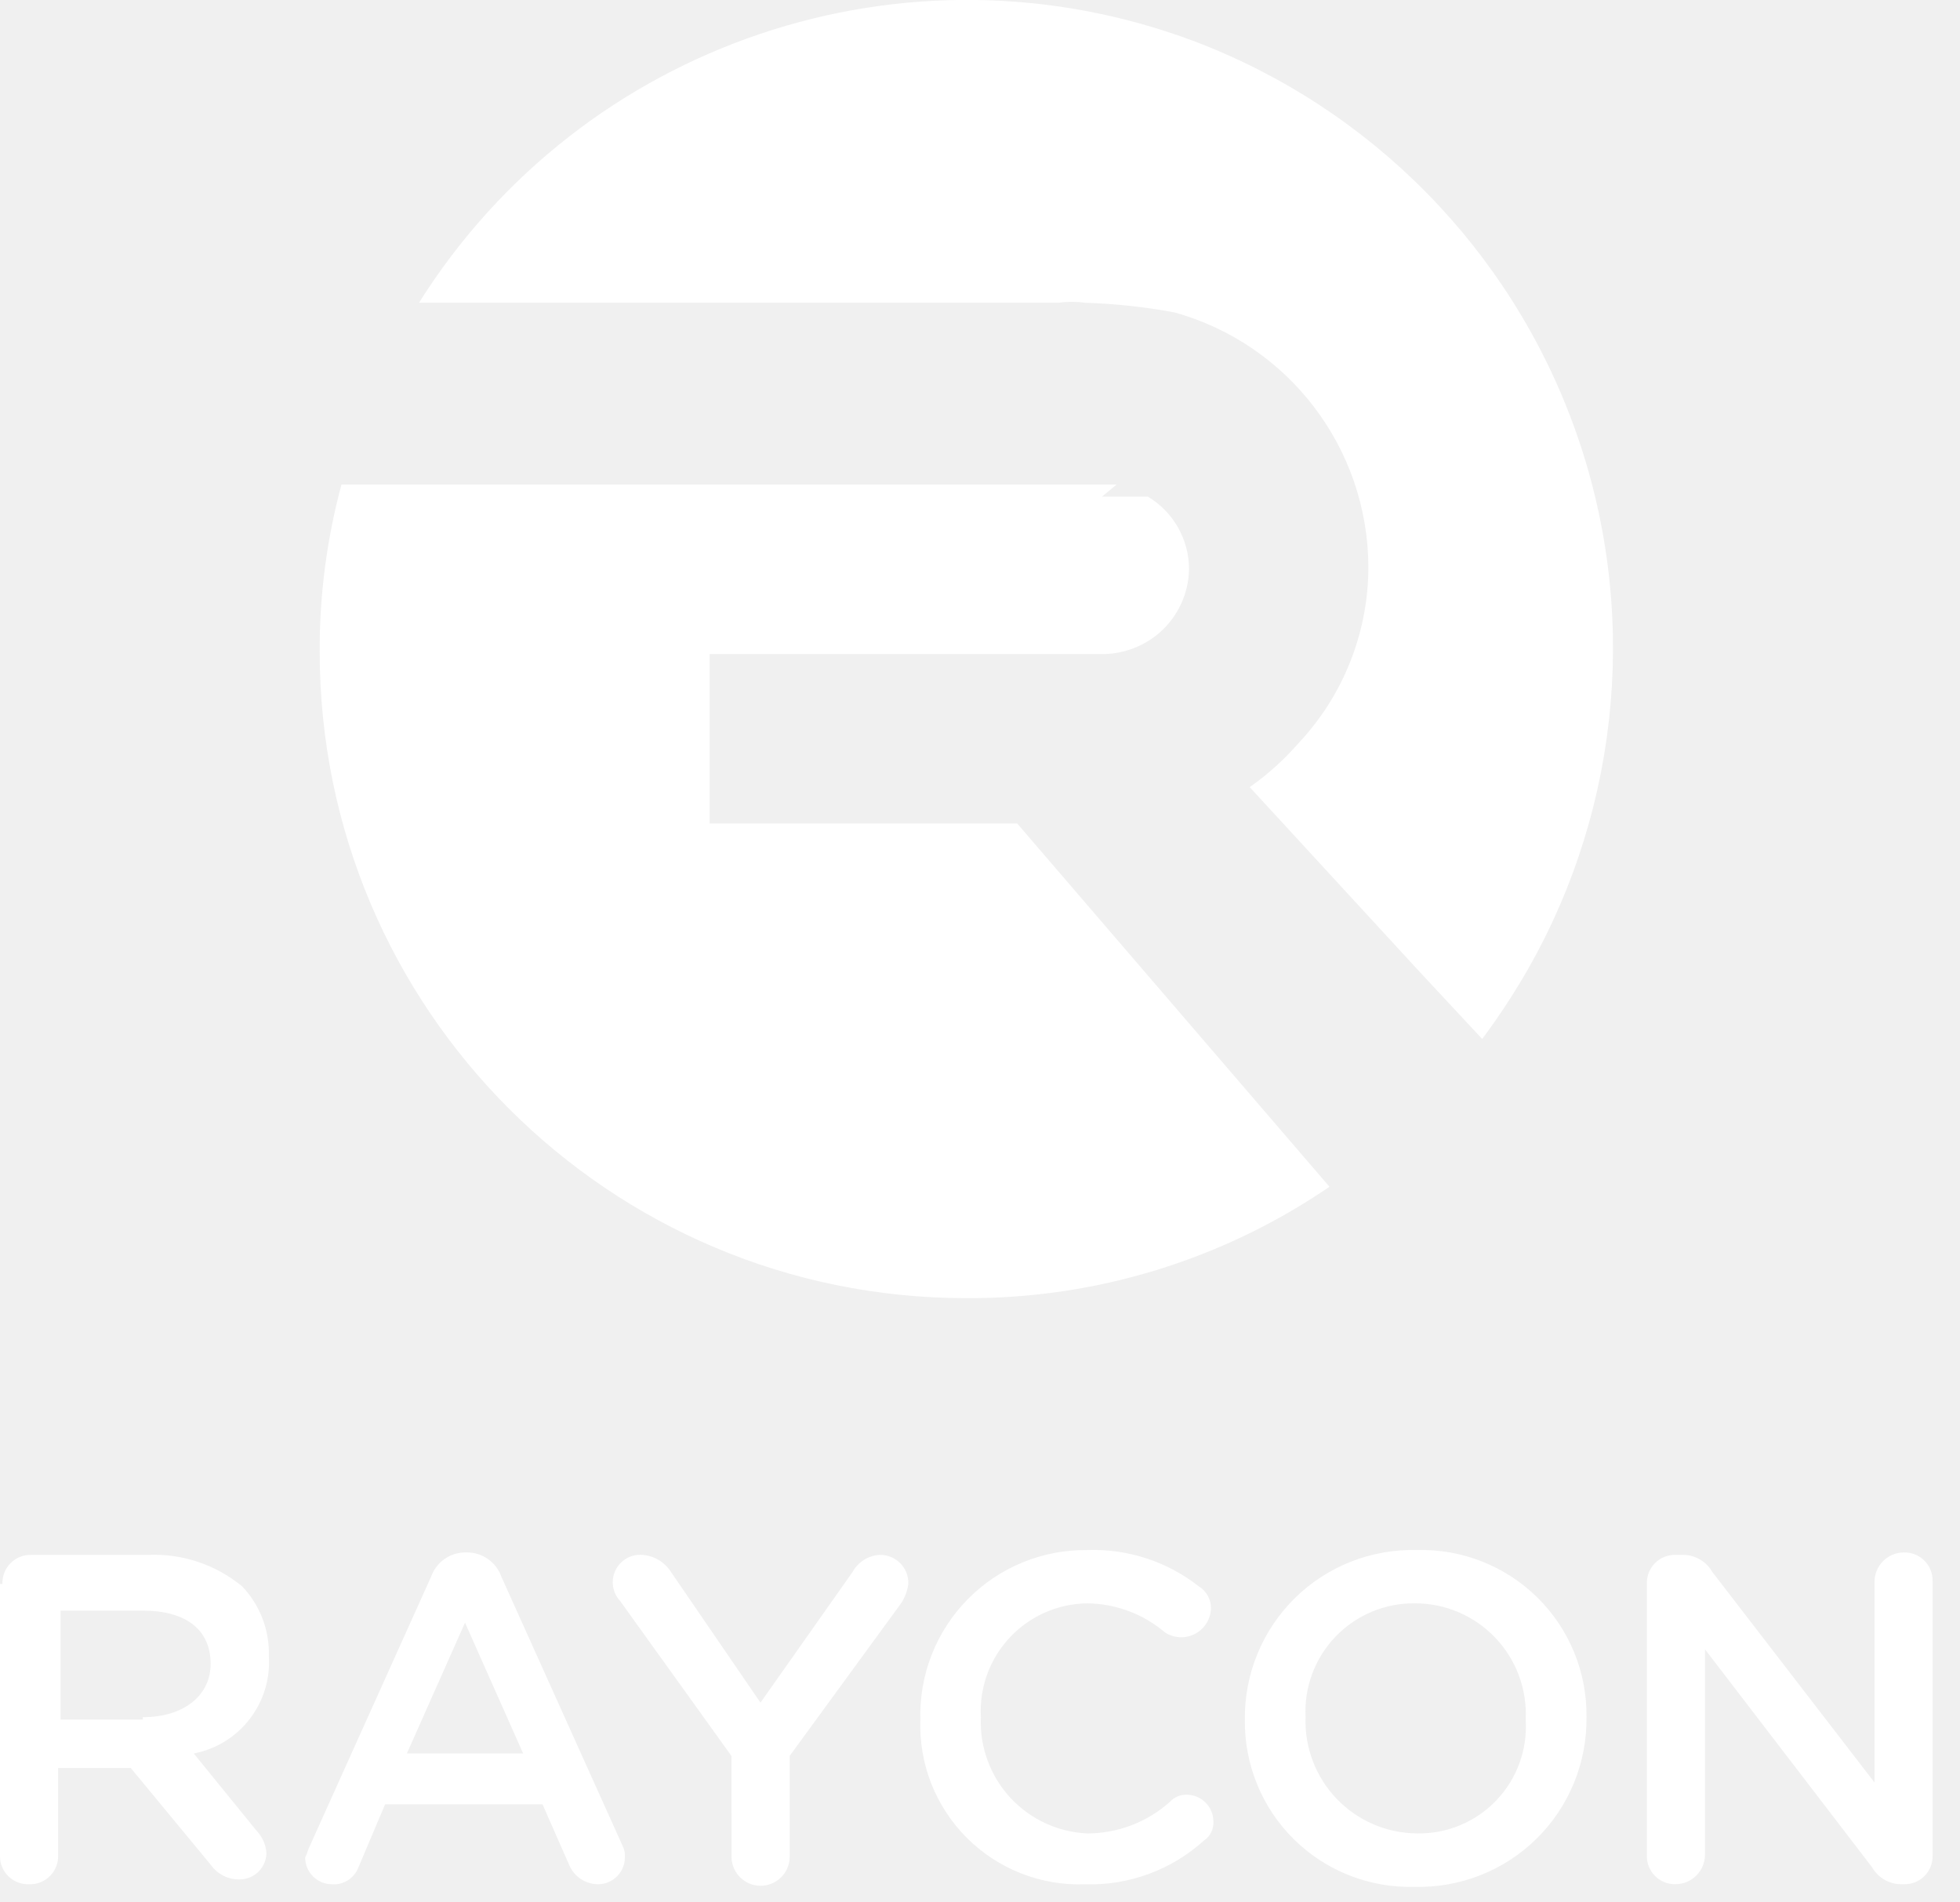
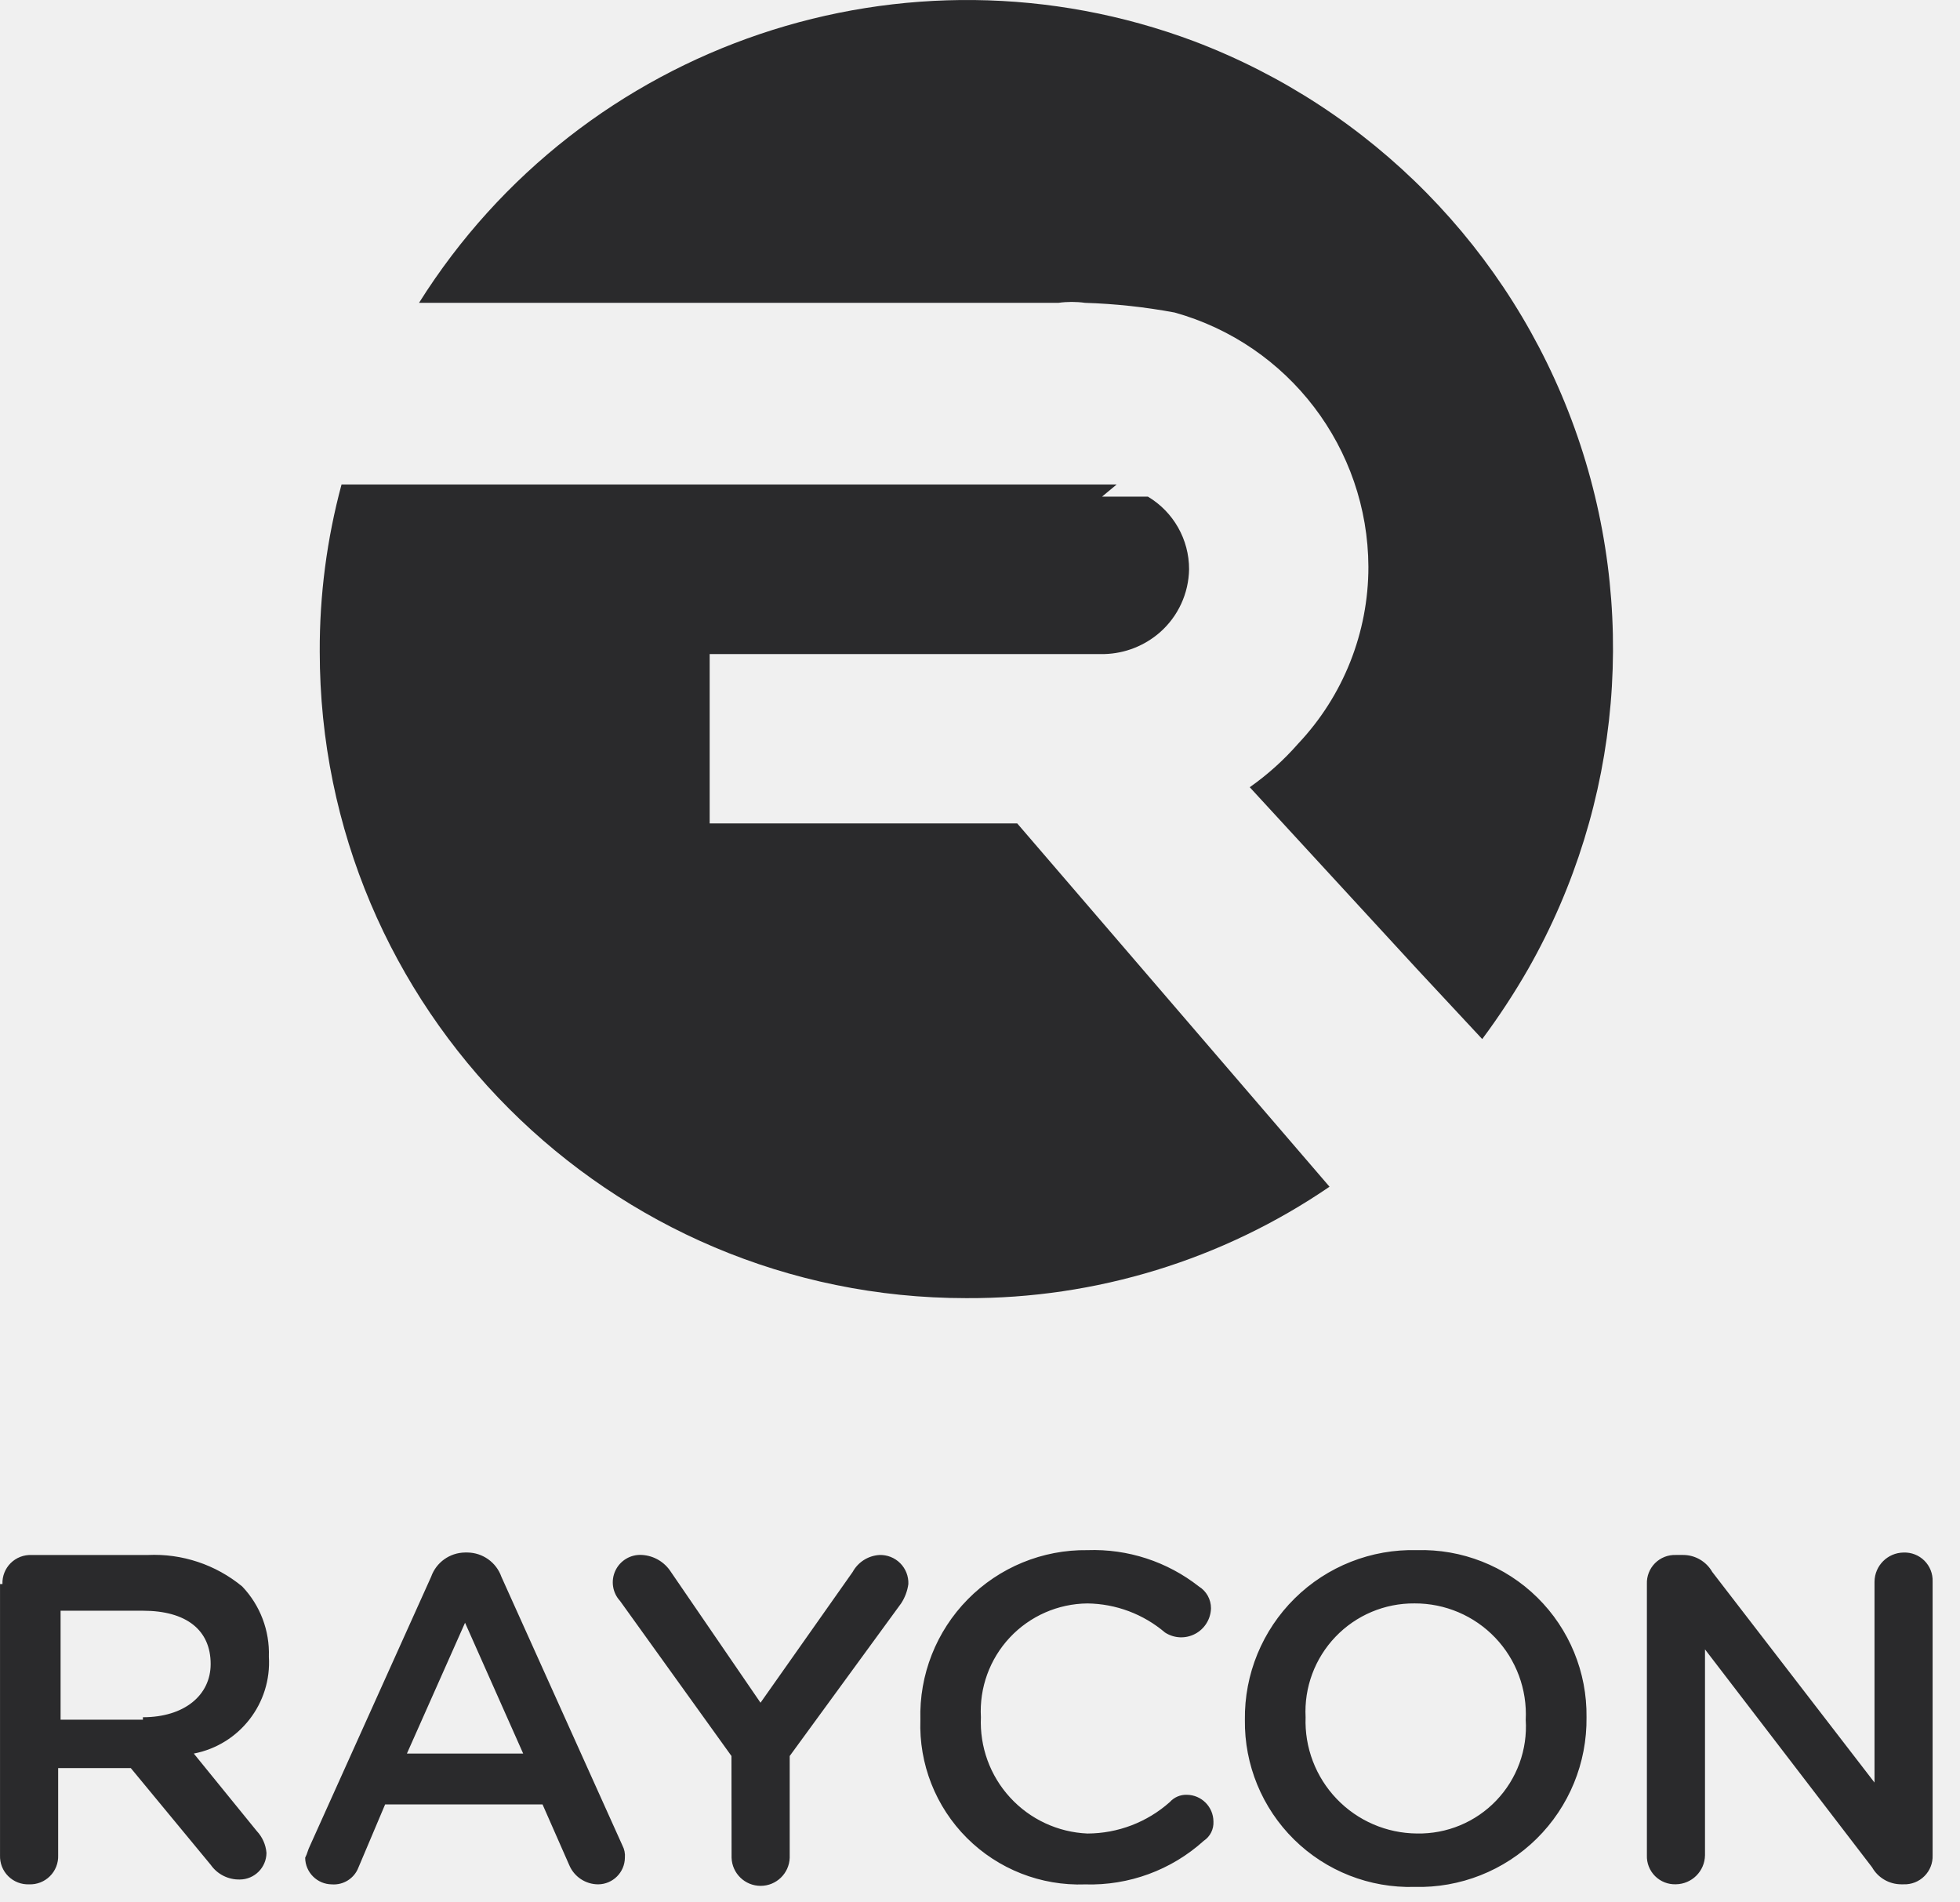
- <svg xmlns="http://www.w3.org/2000/svg" width="67px" height="65px" viewBox="0 0 67 65" version="1.1">
-   <g id="Symbols" stroke="none" stroke-width="1" fill="none" fill-rule="evenodd">
-     <g id="svgexport-1-(4)" fill="#FFFFFF" fill-rule="nonzero">
-       <path d="M34.771,28.149 L24.257,28.149 L24.257,22.359 L37.752,22.359 C38.453,22.339 39.125,22.076 39.652,21.614 C40.27,21.067 40.631,20.286 40.645,19.461 C40.647,18.443 40.112,17.499 39.238,16.977 L37.669,16.977 L38.169,16.563 L11.673,16.563 C11.171,18.425 10.92,20.346 10.928,22.275 C10.928,34.48 20.823,44.375 33.028,44.375 C37.458,44.395 41.789,43.067 45.446,40.567 L34.771,28.149 Z" id="Path" />
-       <path d="M40.816,1.407 C30.982,-2.279 19.912,1.457 14.323,10.349 L36.179,10.349 C36.481,10.307 36.788,10.307 37.09,10.349 C38.118,10.382 39.142,10.492 40.153,10.68 C44.056,11.771 46.76,15.321 46.776,19.373 C46.777,21.62 45.918,23.783 44.376,25.417 C43.886,25.978 43.33,26.478 42.72,26.907 L48.432,33.116 L50.667,35.516 C51.239,34.748 51.764,33.947 52.24,33.116 C55.442,27.482 56.021,20.73 53.825,14.633 C51.628,8.536 46.876,3.704 40.816,1.407 Z M0.083,54.145 C0.073,53.879 0.174,53.62 0.363,53.432 C0.551,53.243 0.81,53.142 1.076,53.152 L5.05,53.152 C6.223,53.097 7.374,53.481 8.279,54.228 C8.893,54.873 9.221,55.738 9.19,56.628 C9.289,58.22 8.19,59.638 6.624,59.94 L8.777,62.589 C8.969,62.793 9.085,63.055 9.108,63.334 C9.105,63.836 8.699,64.242 8.197,64.245 C7.803,64.254 7.431,64.067 7.204,63.745 L4.471,60.437 L1.987,60.437 L1.987,63.417 C1.997,63.683 1.896,63.942 1.707,64.13 C1.519,64.319 1.26,64.42 0.994,64.41 C0.728,64.42 0.469,64.319 0.28,64.131 C0.092,63.943 -0.01,63.684 2.28549818e-15,63.418 L2.28549818e-15,54.145 L0.083,54.145 Z M4.883,58.698 C6.292,58.699 7.2,57.952 7.2,56.878 C7.2,55.719 6.372,55.057 4.882,55.057 L2.07,55.057 L2.07,58.782 L4.885,58.782 L4.883,58.698 Z M10.598,63.085 L14.737,53.895 C14.912,53.403 15.374,53.073 15.896,53.067 L15.979,53.067 C16.501,53.073 16.963,53.403 17.138,53.895 L21.277,63.085 C21.344,63.212 21.373,63.356 21.36,63.499 C21.356,64 20.95,64.406 20.449,64.41 C20.015,64.41 19.623,64.149 19.456,63.748 L18.545,61.678 L13.164,61.678 L12.253,63.831 C12.112,64.205 11.741,64.442 11.342,64.411 C10.841,64.407 10.435,64.001 10.431,63.5 C10.515,63.334 10.515,63.251 10.598,63.085 L10.598,63.085 Z M17.883,59.939 L15.896,55.468 L13.909,59.939 L17.883,59.939 Z M25.003,60.023 L21.195,54.723 C20.935,54.442 20.872,54.031 21.036,53.685 C21.2,53.339 21.558,53.127 21.94,53.15 C22.345,53.173 22.714,53.388 22.933,53.73 L25.996,58.202 L29.146,53.732 C29.331,53.396 29.674,53.177 30.057,53.152 C30.323,53.142 30.582,53.243 30.77,53.432 C30.959,53.62 31.06,53.879 31.05,54.145 C31.018,54.382 30.934,54.608 30.802,54.807 L26.994,60.023 L26.994,63.5 C26.977,64.036 26.537,64.462 26,64.462 C25.464,64.462 25.024,64.036 25.007,63.5 L25.003,60.023 Z M31.461,58.786 C31.417,57.25 32.002,55.763 33.08,54.668 C34.158,53.573 35.637,52.966 37.173,52.986 C38.549,52.937 39.898,53.377 40.981,54.228 C41.24,54.387 41.397,54.669 41.395,54.973 C41.387,55.342 41.179,55.678 40.852,55.85 C40.525,56.022 40.131,56.003 39.822,55.801 C39.082,55.171 38.145,54.82 37.173,54.808 C36.166,54.817 35.207,55.239 34.519,55.974 C33.83,56.709 33.473,57.694 33.53,58.699 C33.485,59.709 33.844,60.696 34.527,61.442 C35.211,62.187 36.163,62.63 37.173,62.673 C38.211,62.671 39.213,62.288 39.988,61.597 C40.136,61.433 40.348,61.343 40.568,61.349 C41.069,61.353 41.475,61.759 41.479,62.26 C41.495,62.524 41.369,62.776 41.148,62.922 C40.039,63.924 38.585,64.458 37.091,64.412 C35.582,64.467 34.119,63.892 33.051,62.825 C31.983,61.758 31.407,60.295 31.461,58.786 L31.461,58.786 Z M42.554,58.786 C42.534,57.228 43.149,55.729 44.258,54.634 C45.367,53.54 46.874,52.945 48.432,52.986 C49.968,52.942 51.455,53.527 52.55,54.605 C53.645,55.683 54.252,57.162 54.232,58.698 C54.252,60.256 53.637,61.755 52.528,62.85 C51.419,63.944 49.912,64.539 48.354,64.498 C46.818,64.542 45.331,63.957 44.236,62.879 C43.141,61.801 42.534,60.322 42.554,58.786 L42.554,58.786 Z M52.154,58.786 C52.206,57.747 51.829,56.731 51.11,55.979 C50.391,55.226 49.395,54.802 48.354,54.807 C47.334,54.799 46.357,55.212 45.651,55.948 C44.946,56.685 44.576,57.68 44.629,58.698 C44.592,59.734 44.975,60.741 45.693,61.49 C46.41,62.239 47.4,62.665 48.437,62.672 C49.459,62.692 50.442,62.283 51.148,61.545 C51.855,60.806 52.219,59.806 52.154,58.786 L52.154,58.786 Z M56.296,54.144 C56.286,53.878 56.387,53.619 56.576,53.431 C56.764,53.242 57.023,53.141 57.289,53.151 L57.537,53.151 C57.948,53.153 58.327,53.374 58.53,53.731 L64.077,60.931 L64.077,54.061 C64.085,53.516 64.525,53.076 65.07,53.068 C65.336,53.058 65.595,53.159 65.783,53.348 C65.972,53.536 66.073,53.795 66.063,54.061 L66.063,63.416 C66.074,63.682 65.972,63.941 65.784,64.13 C65.595,64.318 65.336,64.42 65.07,64.409 L64.987,64.409 C64.576,64.407 64.197,64.186 63.994,63.829 L58.282,56.378 L58.282,63.415 C58.274,63.96 57.834,64.4 57.289,64.408 C57.023,64.418 56.764,64.317 56.576,64.128 C56.387,63.94 56.286,63.681 56.296,63.415 L56.296,54.144 Z" id="Shape" />
-     </g>
+ <svg xmlns="http://www.w3.org/2000/svg" width="67" height="65" viewBox="0 0 67 65" fill="none">
+   <g clip-path="url(#clip0_1899_6)">
+     <path d="M34.773 28.148H24.259V22.358H37.754C38.455 22.339 39.127 22.075 39.654 21.613C40.273 21.067 40.633 20.286 40.647 19.46C40.649 18.442 40.114 17.498 39.24 16.977H37.671L38.171 16.562H11.675C11.173 18.425 10.922 20.346 10.93 22.274C10.93 34.48 20.825 44.375 33.03 44.375C37.46 44.395 41.791 43.067 45.448 40.566L34.773 28.148Z" fill="#2A2A2C" />
+     <path d="M40.817 1.41C30.983 -2.276 19.912 1.46 14.324 10.352H36.18C36.482 10.31 36.788 10.31 37.091 10.352C38.119 10.384 39.142 10.495 40.154 10.683C44.056 11.774 46.761 15.323 46.777 19.376C46.778 21.623 45.919 23.785 44.377 25.42C43.886 25.981 43.33 26.481 42.721 26.91L48.433 33.119L50.668 35.519C51.239 34.751 51.765 33.95 52.241 33.119C55.443 27.485 56.022 20.732 53.825 14.635C51.629 8.539 46.876 3.707 40.817 1.41ZM0.084 54.148C0.073 53.881 0.175 53.623 0.363 53.434C0.552 53.246 0.81 53.145 1.077 53.155H5.051C6.223 53.1 7.374 53.484 8.28 54.231C8.894 54.876 9.222 55.741 9.191 56.631C9.29 58.223 8.191 59.641 6.625 59.943L8.778 62.592C8.969 62.795 9.086 63.058 9.109 63.337C9.106 63.839 8.7 64.245 8.198 64.248C7.804 64.257 7.431 64.07 7.205 63.748L4.472 60.44H1.988V63.42C1.998 63.686 1.897 63.945 1.708 64.133C1.52 64.322 1.261 64.423 0.995 64.413C0.728 64.423 0.47 64.322 0.281 64.134C0.092 63.946 -0.009 63.687 0.001 63.421V54.148H0.084ZM4.884 58.701C6.293 58.702 7.201 57.955 7.201 56.881C7.201 55.722 6.373 55.06 4.883 55.06H2.071V58.785H4.886L4.884 58.701ZM10.599 63.088L14.738 53.898C14.912 53.406 15.375 53.076 15.897 53.07H15.98C16.501 53.076 16.964 53.406 17.139 53.898L21.278 63.088C21.345 63.215 21.373 63.359 21.361 63.502C21.356 64.003 20.951 64.408 20.45 64.413C20.015 64.413 19.624 64.152 19.457 63.751L18.546 61.681H13.165L12.254 63.834C12.113 64.208 11.742 64.444 11.343 64.414C10.841 64.409 10.436 64.004 10.432 63.503C10.516 63.337 10.516 63.254 10.599 63.088ZM17.884 59.942L15.897 55.471L13.91 59.942H17.884ZM25.004 60.026L21.196 54.726C20.936 54.445 20.873 54.034 21.037 53.688C21.201 53.342 21.558 53.13 21.941 53.153C22.346 53.175 22.715 53.391 22.934 53.733L25.997 58.205L29.147 53.735C29.331 53.398 29.675 53.18 30.058 53.155C30.324 53.145 30.583 53.246 30.771 53.434C30.96 53.623 31.061 53.881 31.051 54.148C31.019 54.384 30.934 54.611 30.803 54.81L26.995 60.026V63.503C26.978 64.039 26.538 64.465 26.001 64.465C25.465 64.465 25.025 64.039 25.008 63.503L25.004 60.026ZM31.462 58.789C31.418 57.253 32.003 55.766 33.081 54.671C34.159 53.576 35.637 52.968 37.174 52.989C38.55 52.94 39.899 53.38 40.982 54.231C41.24 54.39 41.397 54.672 41.396 54.976C41.387 55.345 41.179 55.68 40.853 55.852C40.526 56.024 40.132 56.006 39.823 55.804C39.082 55.174 38.145 54.823 37.174 54.811C36.167 54.82 35.208 55.241 34.519 55.976C33.831 56.712 33.474 57.696 33.531 58.702C33.486 59.712 33.844 60.699 34.528 61.444C35.211 62.19 36.163 62.633 37.174 62.676C38.212 62.673 39.214 62.291 39.989 61.6C40.136 61.436 40.348 61.345 40.569 61.352C41.07 61.356 41.475 61.761 41.48 62.263C41.495 62.527 41.369 62.779 41.149 62.925C40.04 63.927 38.586 64.461 37.092 64.415C35.583 64.47 34.12 63.895 33.052 62.828C31.984 61.761 31.408 60.297 31.462 58.789ZM42.555 58.789C42.534 57.231 43.15 55.732 44.259 54.637C45.368 53.543 46.875 52.948 48.433 52.989C49.969 52.945 51.456 53.53 52.551 54.608C53.645 55.686 54.253 57.164 54.233 58.701C54.253 60.259 53.638 61.758 52.529 62.852C51.419 63.947 49.912 64.542 48.355 64.501C46.819 64.544 45.331 63.96 44.237 62.882C43.142 61.803 42.534 60.325 42.555 58.789ZM52.155 58.789C52.207 57.749 51.83 56.734 51.111 55.981C50.392 55.229 49.395 54.805 48.355 54.81C47.335 54.801 46.357 55.214 45.652 55.951C44.947 56.688 44.577 57.682 44.63 58.701C44.592 59.737 44.976 60.744 45.694 61.493C46.411 62.242 47.401 62.668 48.438 62.675C49.459 62.695 50.443 62.286 51.149 61.547C51.855 60.809 52.22 59.809 52.155 58.789ZM56.297 54.147C56.286 53.88 56.388 53.622 56.576 53.433C56.765 53.245 57.023 53.144 57.29 53.154H57.538C57.949 53.155 58.327 53.377 58.531 53.734L64.078 60.934V54.064C64.085 53.519 64.525 53.078 65.071 53.071C65.337 53.061 65.596 53.162 65.784 53.35C65.973 53.539 66.074 53.797 66.064 54.064V63.419C66.074 63.685 65.973 63.944 65.784 64.132C65.596 64.321 65.337 64.422 65.071 64.412H64.988C64.577 64.41 64.198 64.189 63.995 63.832L58.283 56.381V63.418C58.275 63.963 57.835 64.403 57.29 64.411C57.023 64.421 56.765 64.32 56.576 64.131C56.388 63.943 56.286 63.684 56.297 63.418V54.147Z" fill="#2A2A2C" />
  </g>
+   <defs>
+     <clipPath id="clip0_1899_6">
+       <rect width="67" height="65" fill="white" />
+     </clipPath>
+   </defs>
</svg>
